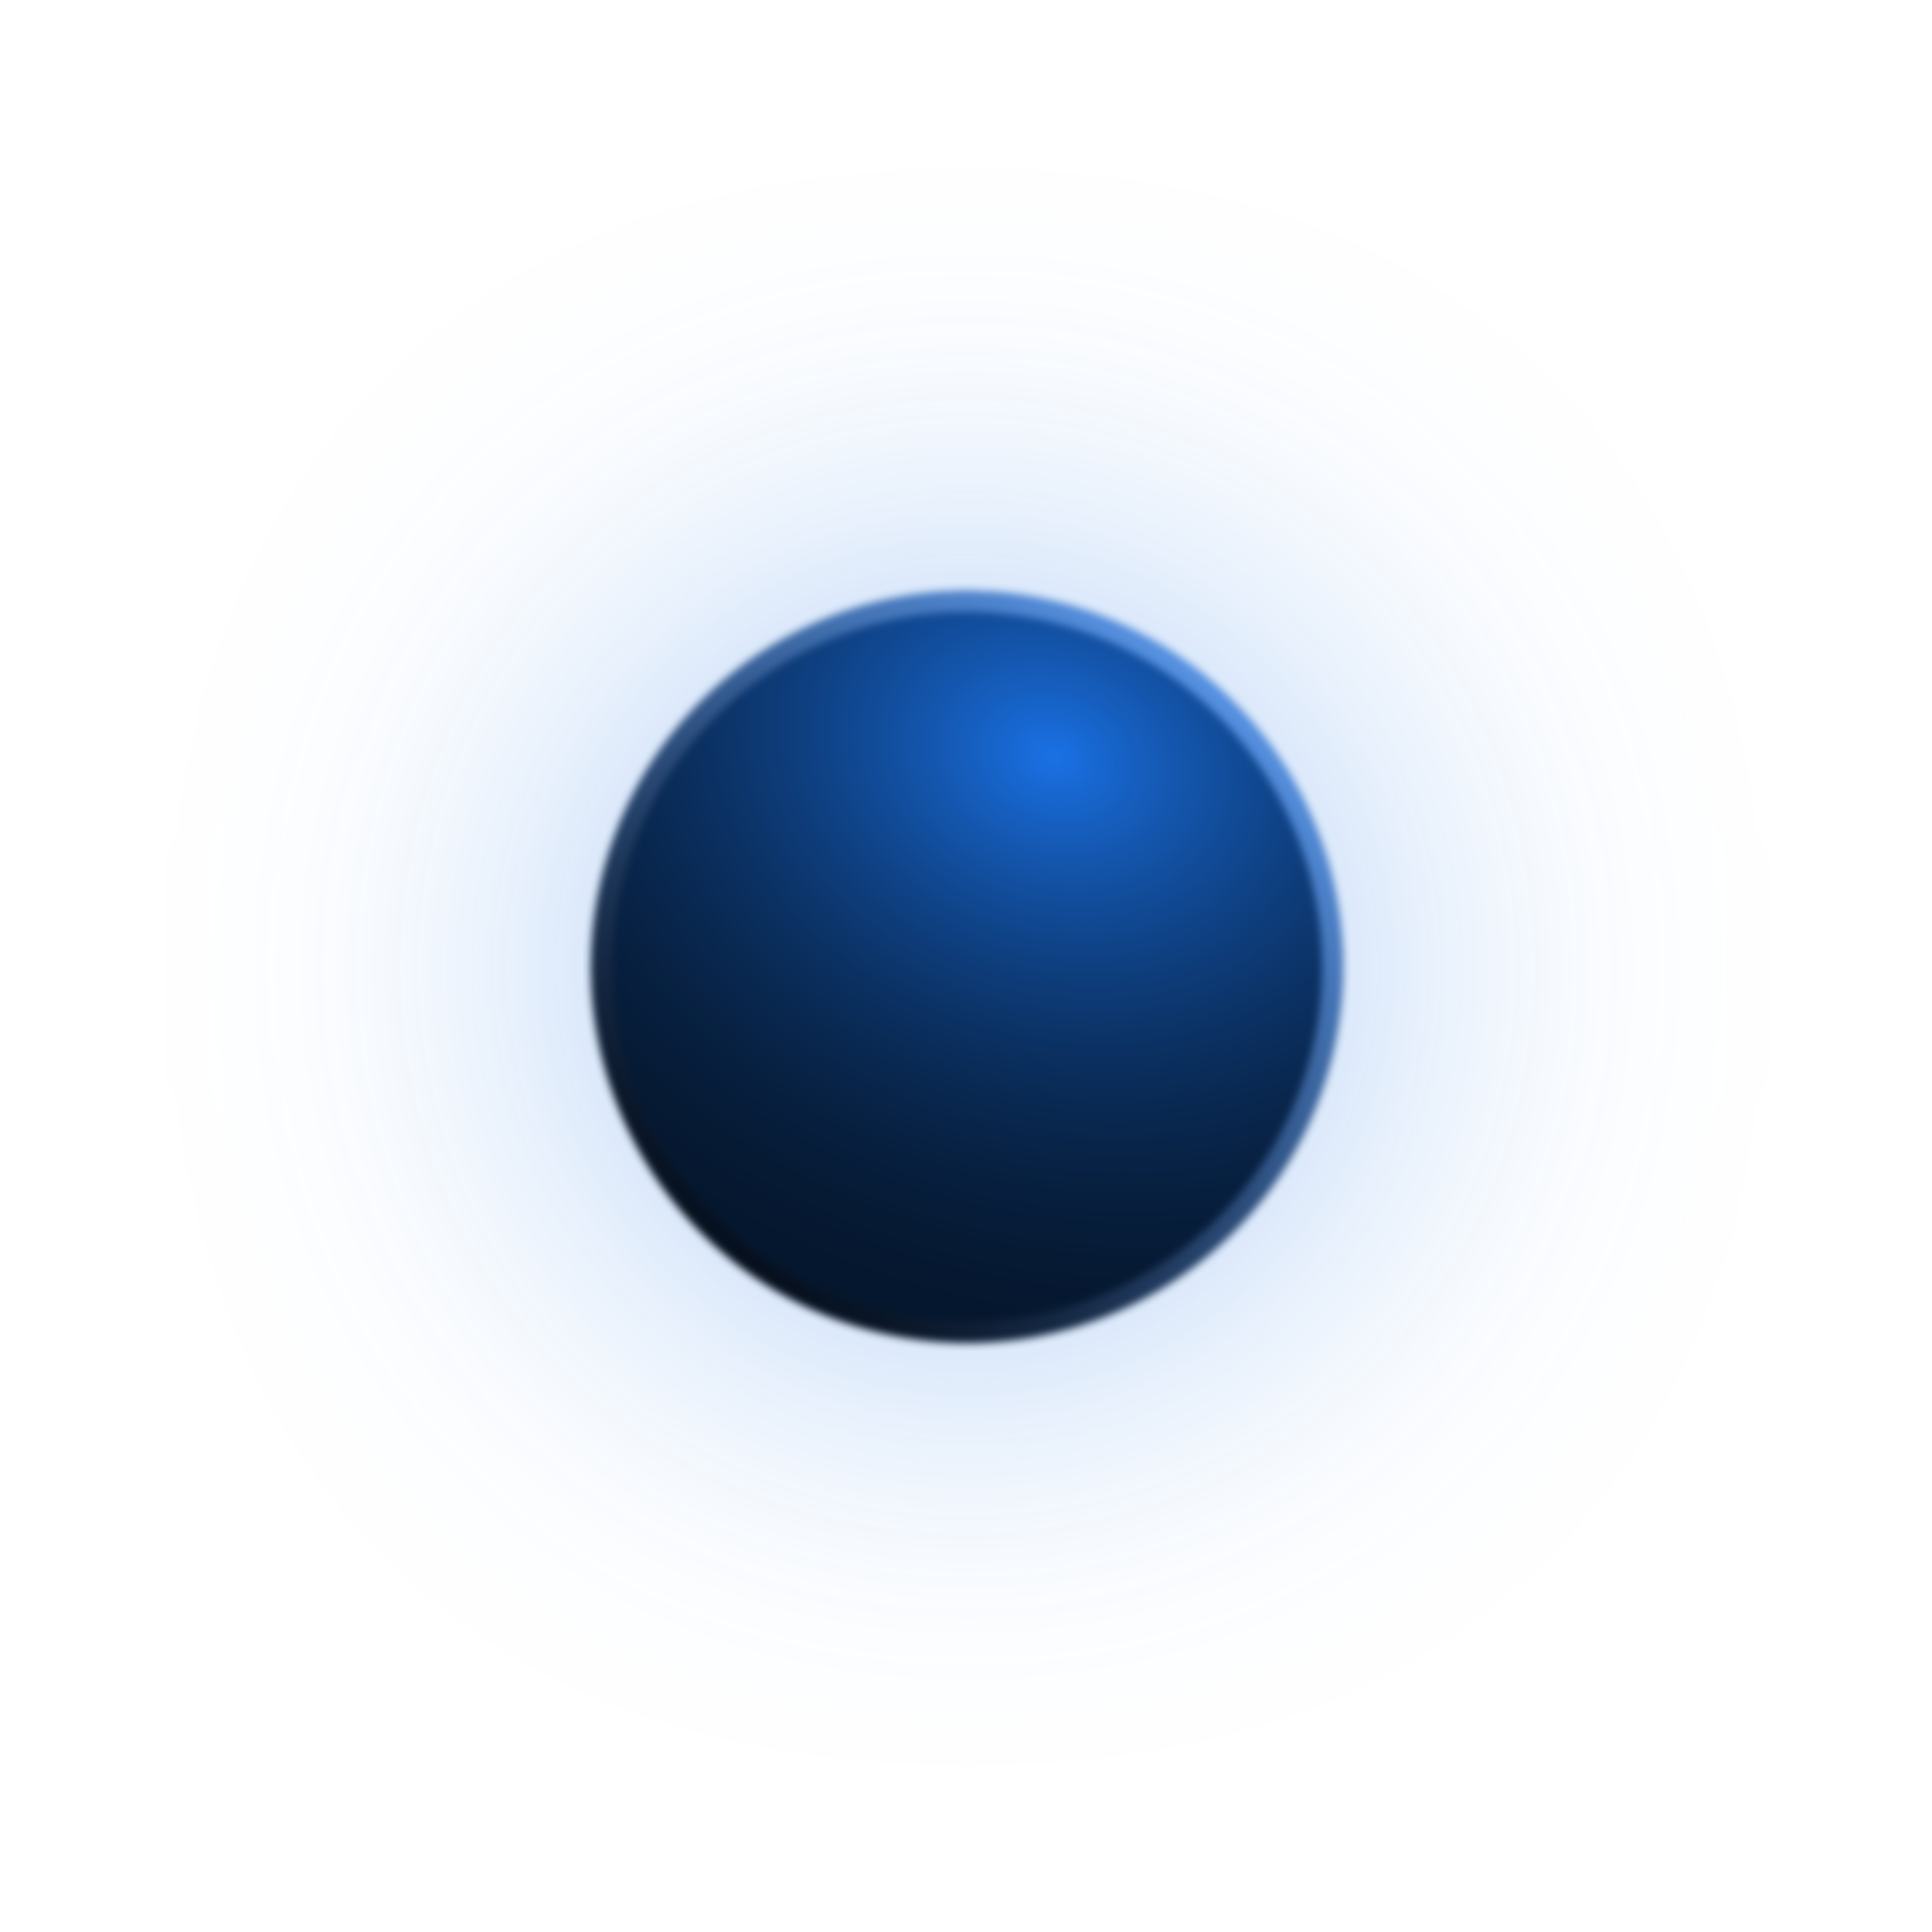
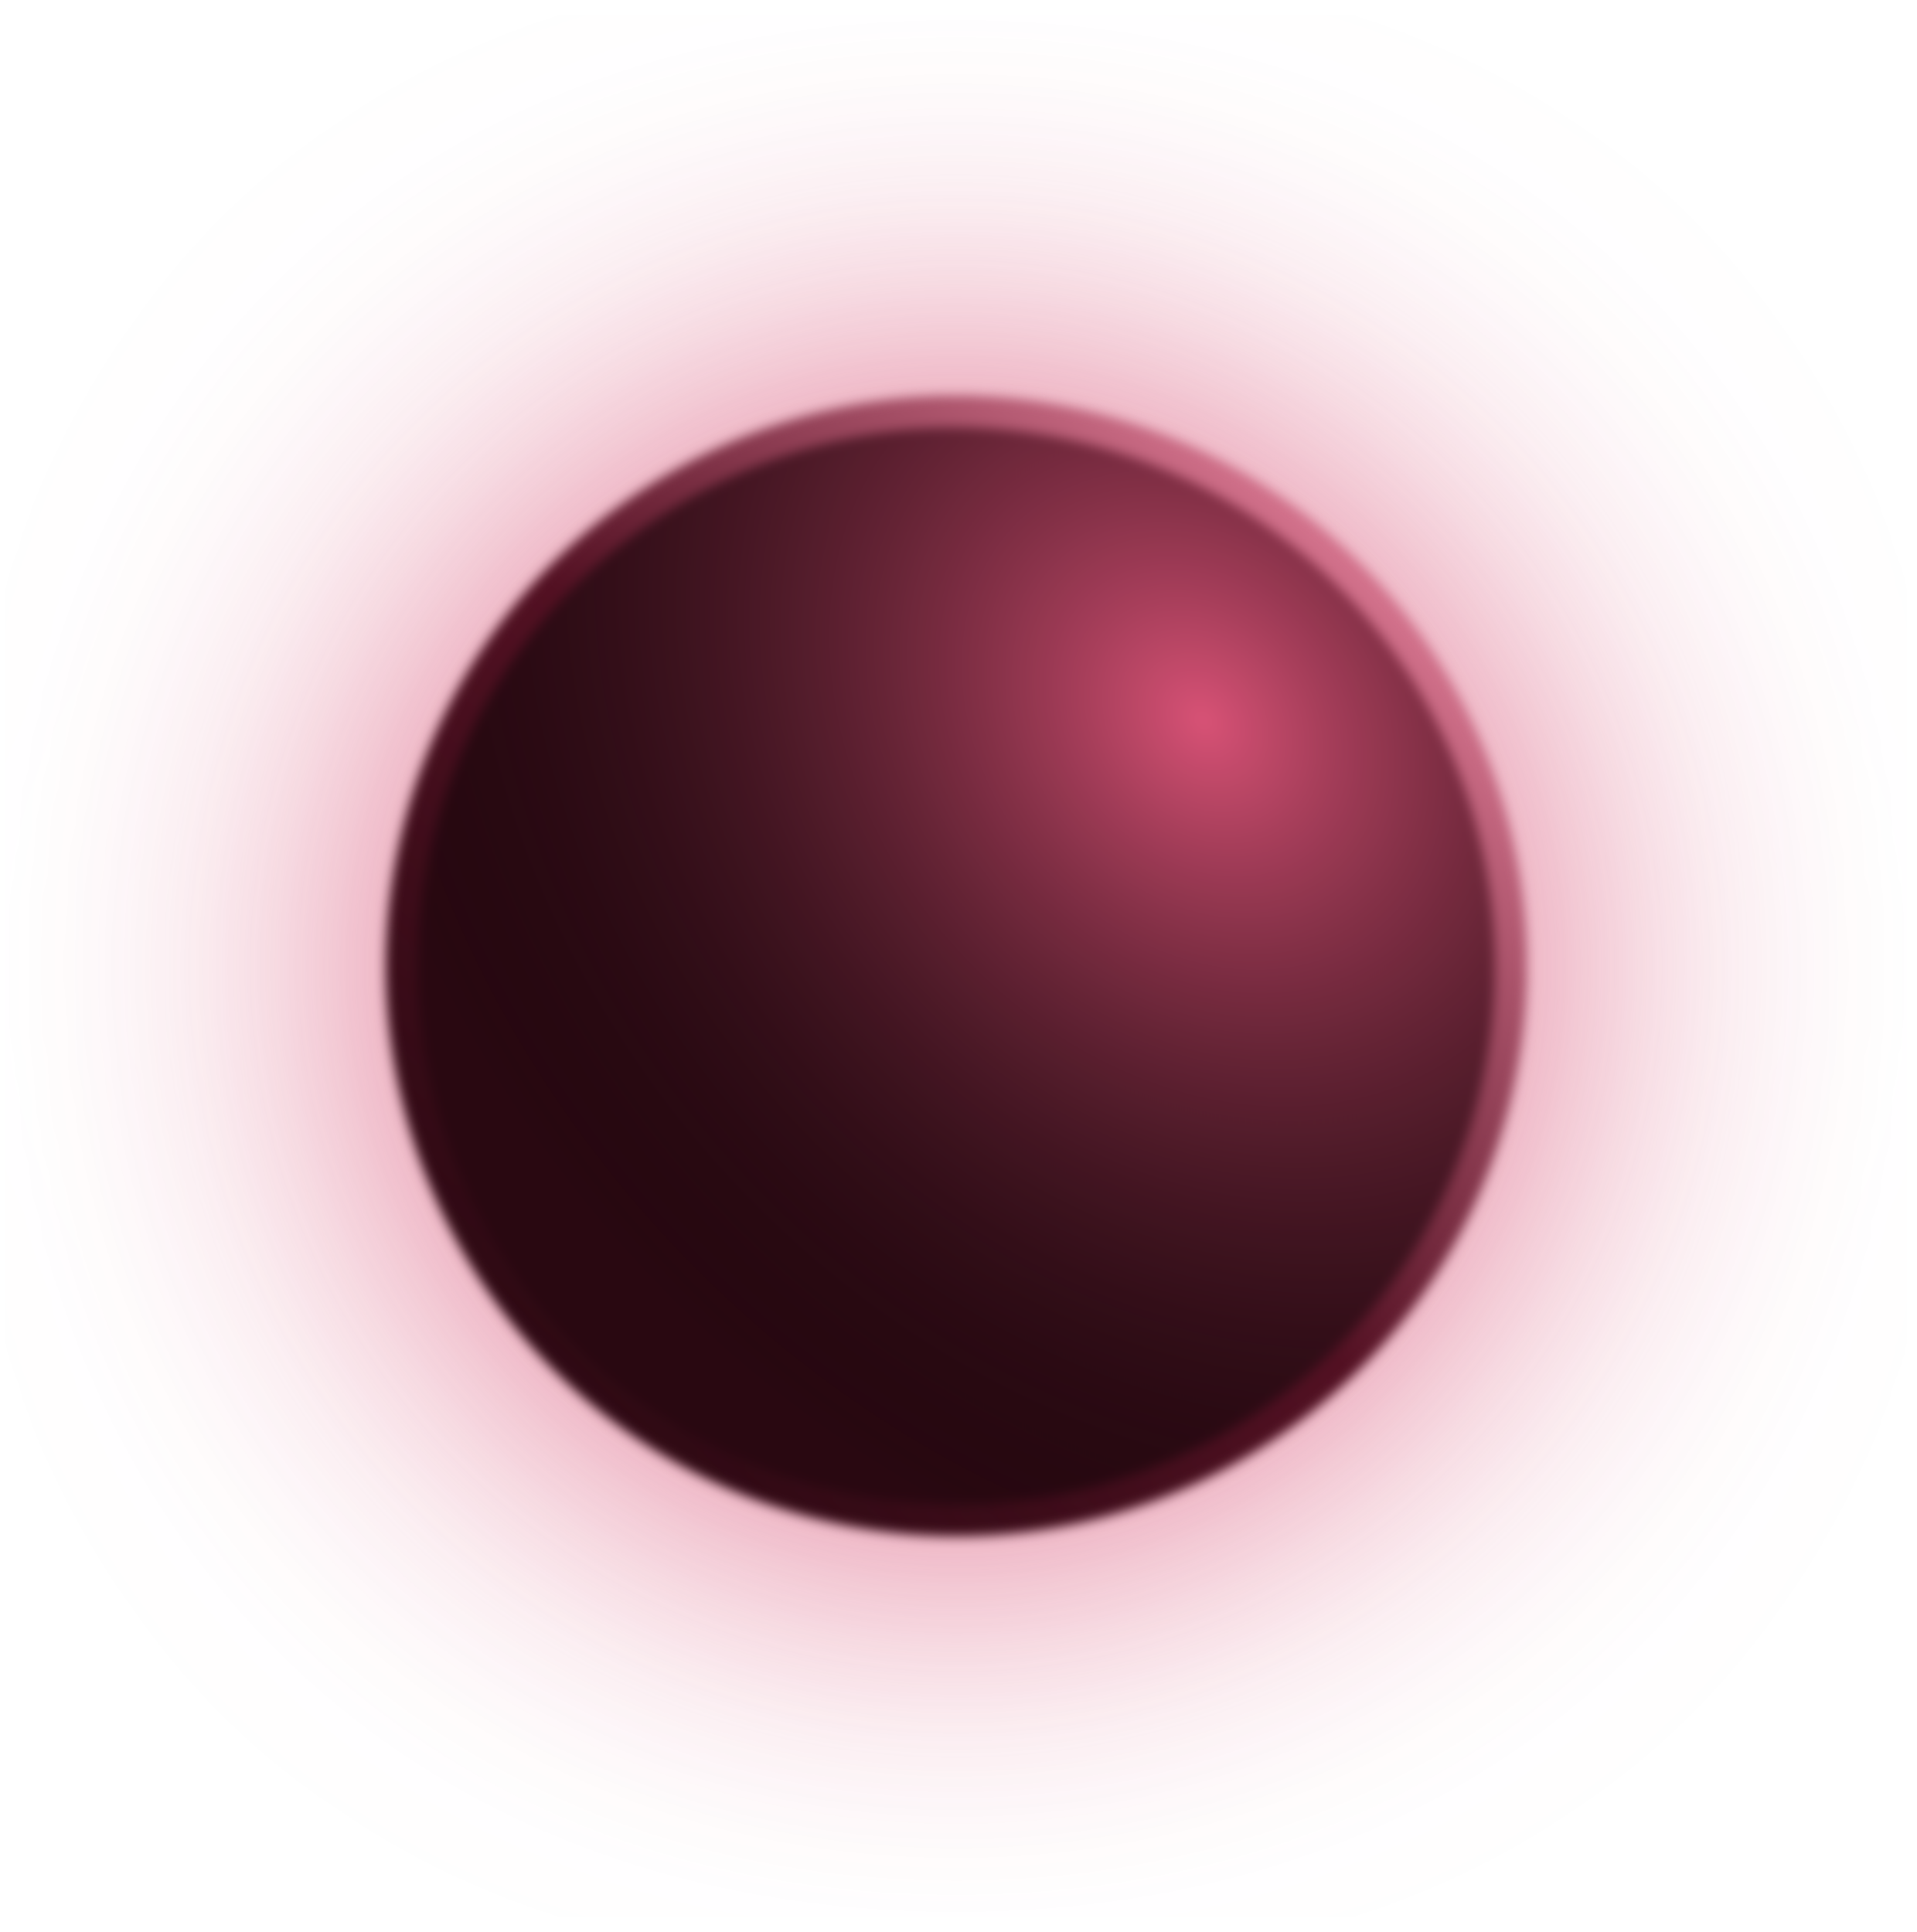
- <svg xmlns="http://www.w3.org/2000/svg" width="185" height="185" viewBox="0 0 185 185" fill="none">
-   <g opacity="0.4" filter="url(#filter0_f_117_3173)">
-     <circle cx="92.594" cy="92.584" r="36" transform="rotate(54.3486 92.5935 92.5841)" fill="#1A71E5" />
+ <svg xmlns="http://www.w3.org/2000/svg" width="121" height="122" viewBox="0 0 121 122" fill="none">
+   <g opacity="0.75" filter="url(#filter0_f_2_708)">
+     <circle cx="60.367" cy="61" r="36" transform="rotate(54.3486 60.3666 61)" fill="#CE2754" />
  </g>
-   <g filter="url(#filter1_f_117_3173)">
-     <circle cx="92.594" cy="92.585" r="36" transform="rotate(13.4079 92.5944 92.5846)" fill="#05172E" />
-     <circle cx="92.594" cy="92.585" r="36" transform="rotate(13.4079 92.5944 92.5846)" fill="url(#paint0_radial_117_3173)" />
-     <circle cx="92.594" cy="92.585" r="35" transform="rotate(13.4079 92.5944 92.5846)" stroke="url(#paint1_linear_117_3173)" stroke-width="2" />
+   <g filter="url(#filter1_f_2_708)">
+     <circle cx="60.367" cy="61.001" r="36" transform="rotate(13.4079 60.3675 61.0005)" fill="#290811" />
+     <circle cx="60.367" cy="61.001" r="36" transform="rotate(13.4079 60.3675 61.0005)" fill="url(#paint0_radial_2_708)" />
+     <circle cx="60.367" cy="61.001" r="35" transform="rotate(13.4079 60.3675 61.0005)" stroke="url(#paint1_linear_2_708)" stroke-width="2" />
  </g>
  <defs>
-     <filter id="filter0_f_117_3173" x="0.591" y="0.581" width="184.005" height="184.005" filterUnits="userSpaceOnUse" color-interpolation-filters="sRGB">
+     <filter id="filter0_f_2_708" x="0.364" y="0.997" width="120.005" height="120.005" filterUnits="userSpaceOnUse" color-interpolation-filters="sRGB">
      <feFlood flood-opacity="0" result="BackgroundImageFix" />
      <feBlend mode="normal" in="SourceGraphic" in2="BackgroundImageFix" result="shape" />
-       <feGaussianBlur stdDeviation="28" result="effect1_foregroundBlur_117_3173" />
+       <feGaussianBlur stdDeviation="12" result="effect1_foregroundBlur_2_708" />
    </filter>
-     <filter id="filter1_f_117_3173" x="55.836" y="55.826" width="73.516" height="73.516" filterUnits="userSpaceOnUse" color-interpolation-filters="sRGB">
+     <filter id="filter1_f_2_708" x="23.609" y="24.242" width="73.516" height="73.516" filterUnits="userSpaceOnUse" color-interpolation-filters="sRGB">
      <feFlood flood-opacity="0" result="BackgroundImageFix" />
      <feBlend mode="normal" in="SourceGraphic" in2="BackgroundImageFix" result="shape" />
-       <feGaussianBlur stdDeviation="0.375" result="effect1_foregroundBlur_117_3173" />
+       <feGaussianBlur stdDeviation="0.375" result="effect1_foregroundBlur_2_708" />
    </filter>
-     <radialGradient id="paint0_radial_117_3173" cx="0" cy="0" r="1" gradientUnits="userSpaceOnUse" gradientTransform="translate(95.9695 71.0303) rotate(94.7) scale(66.8621 83.5907)">
-       <stop stop-color="#1A71E5" />
+     <radialGradient id="paint0_radial_2_708" cx="0" cy="0" r="1" gradientUnits="userSpaceOnUse" gradientTransform="translate(72.0459 42.3574) rotate(123.504) scale(50.2284 62.7953)">
+       <stop stop-color="#D85276" />
      <stop offset="1" stop-opacity="0" />
    </radialGradient>
-     <linearGradient id="paint1_linear_117_3173" x1="111.25" y1="57.215" x2="78.368" y2="127.107" gradientUnits="userSpaceOnUse">
-       <stop stop-color="#5A98EC" />
-       <stop offset="1" stop-color="#030B17" />
+     <linearGradient id="paint1_linear_2_708" x1="79.023" y1="25.631" x2="37.446" y2="94.65" gradientUnits="userSpaceOnUse">
+       <stop stop-color="#E27D98" />
+       <stop offset="0.506" stop-color="#521022" />
+       <stop offset="1" stop-color="#521022" stop-opacity="0" />
    </linearGradient>
  </defs>
</svg>
